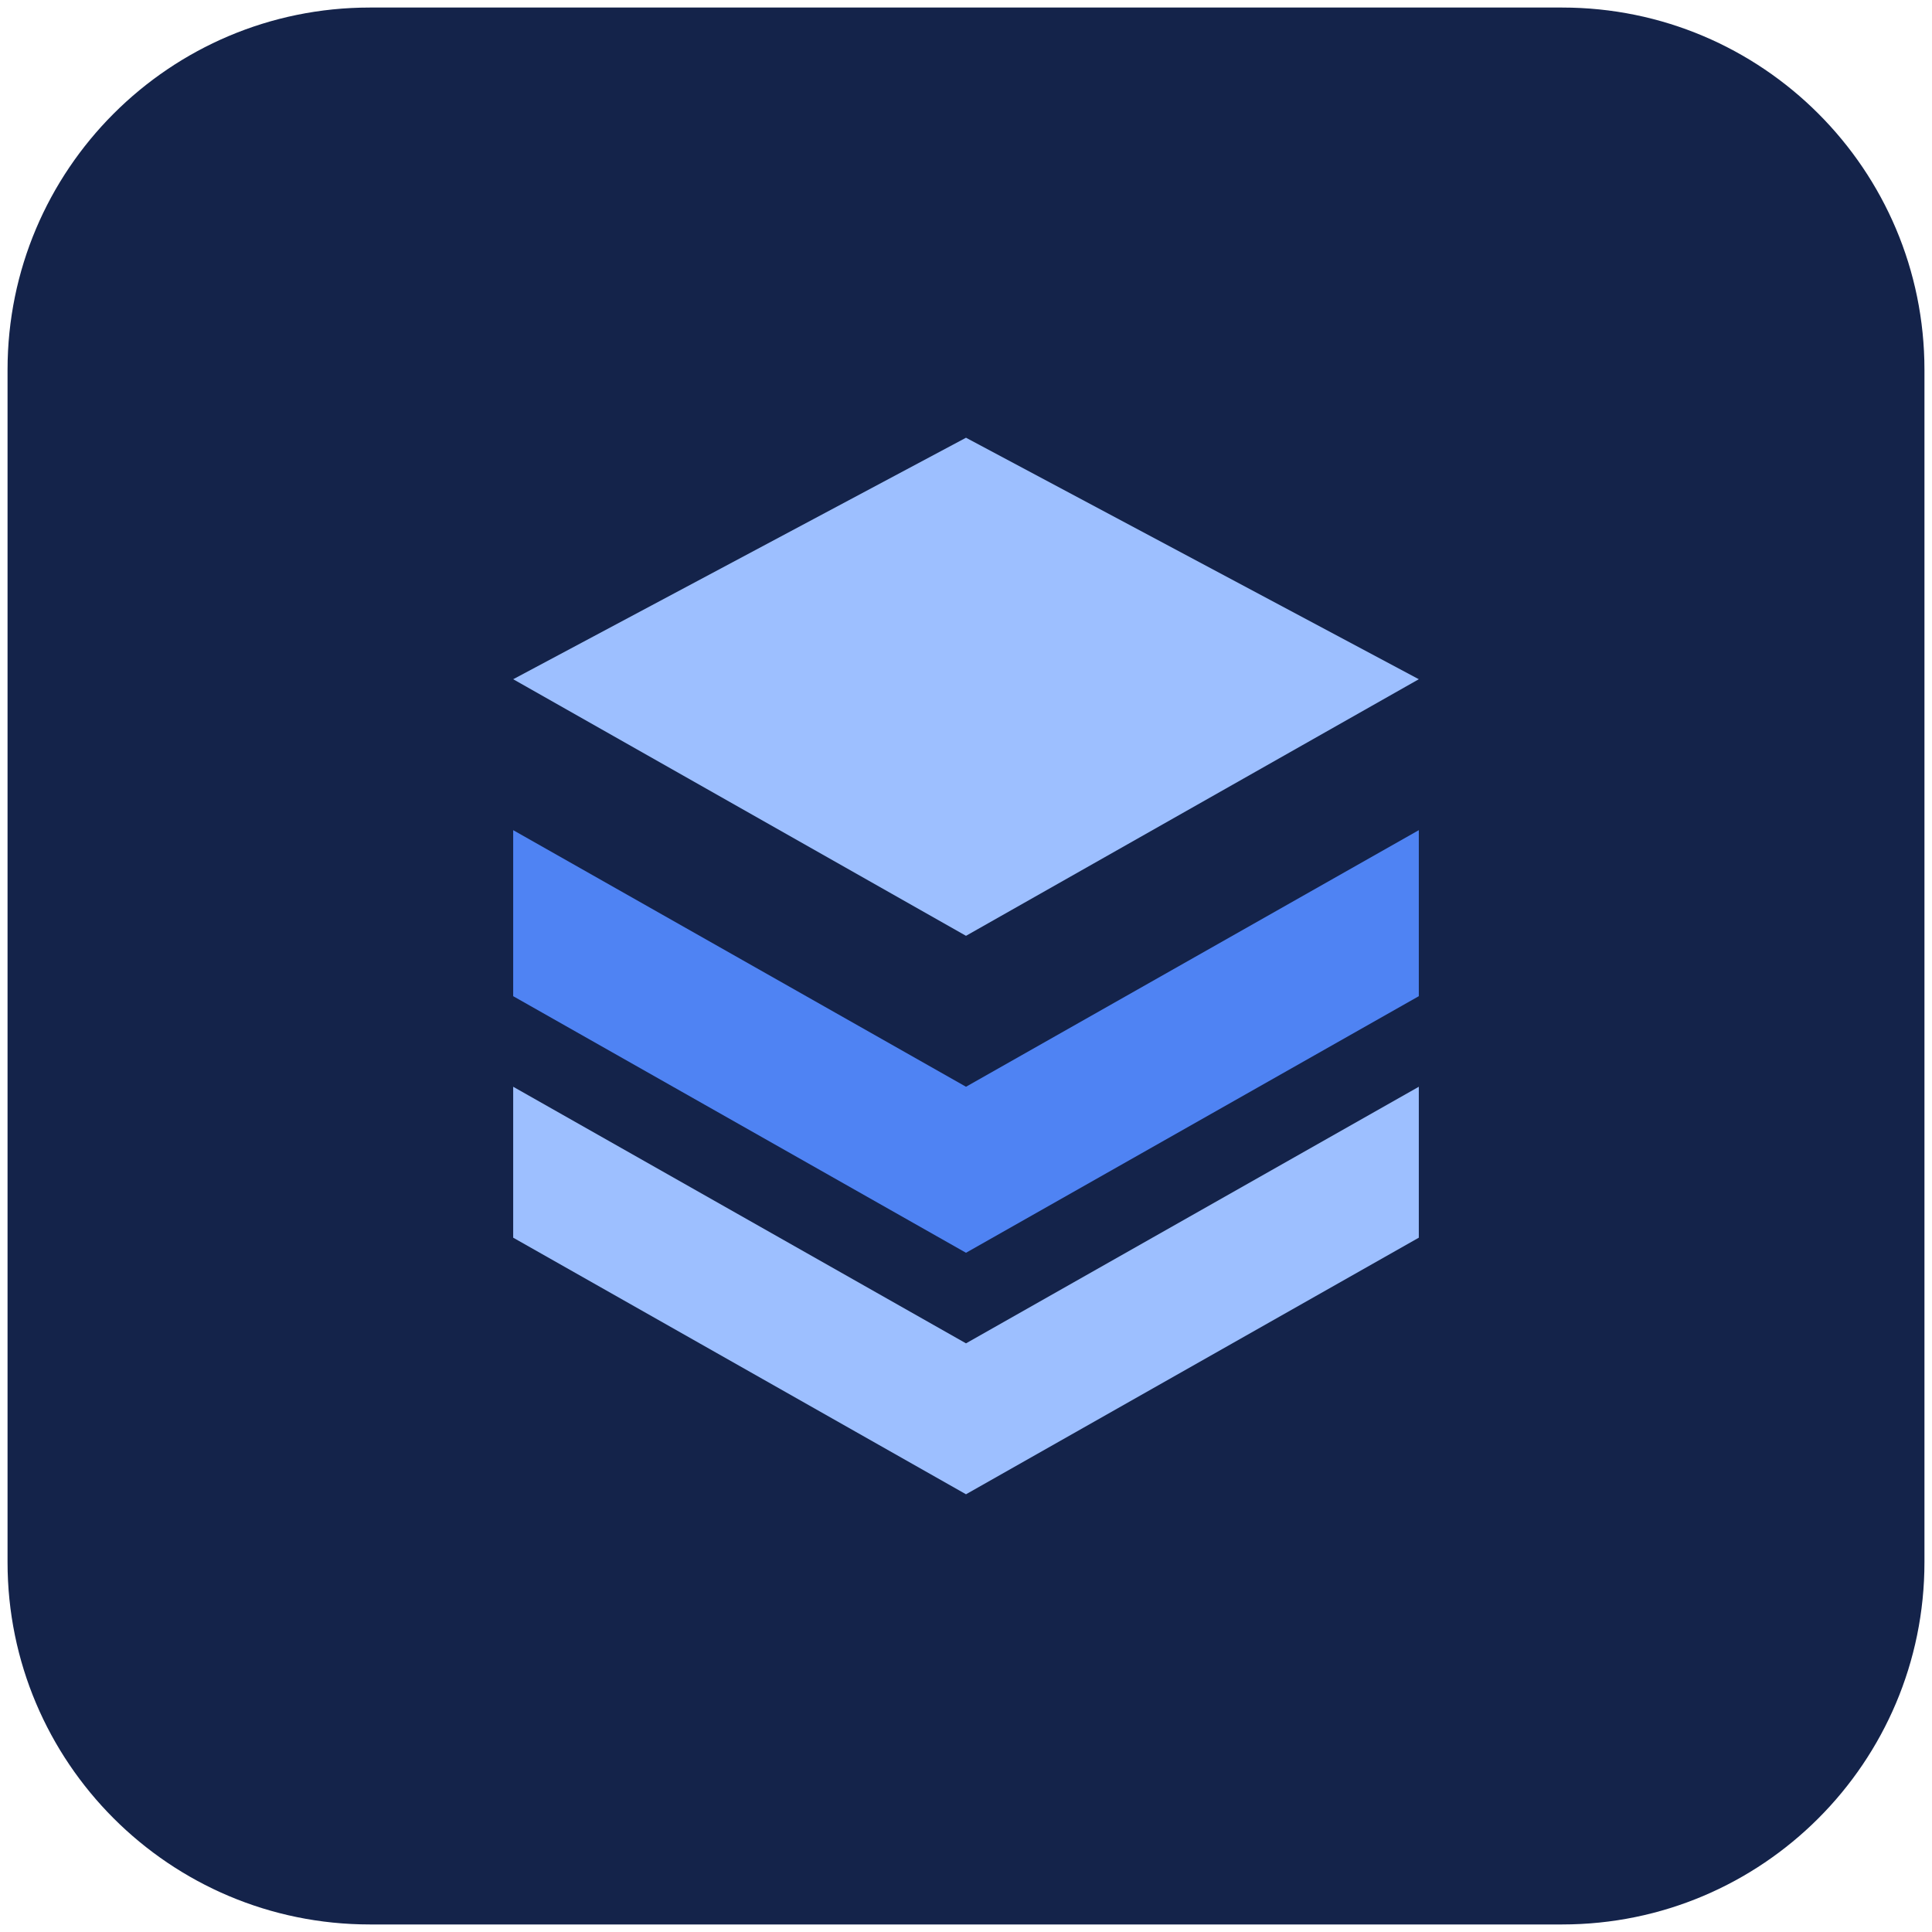
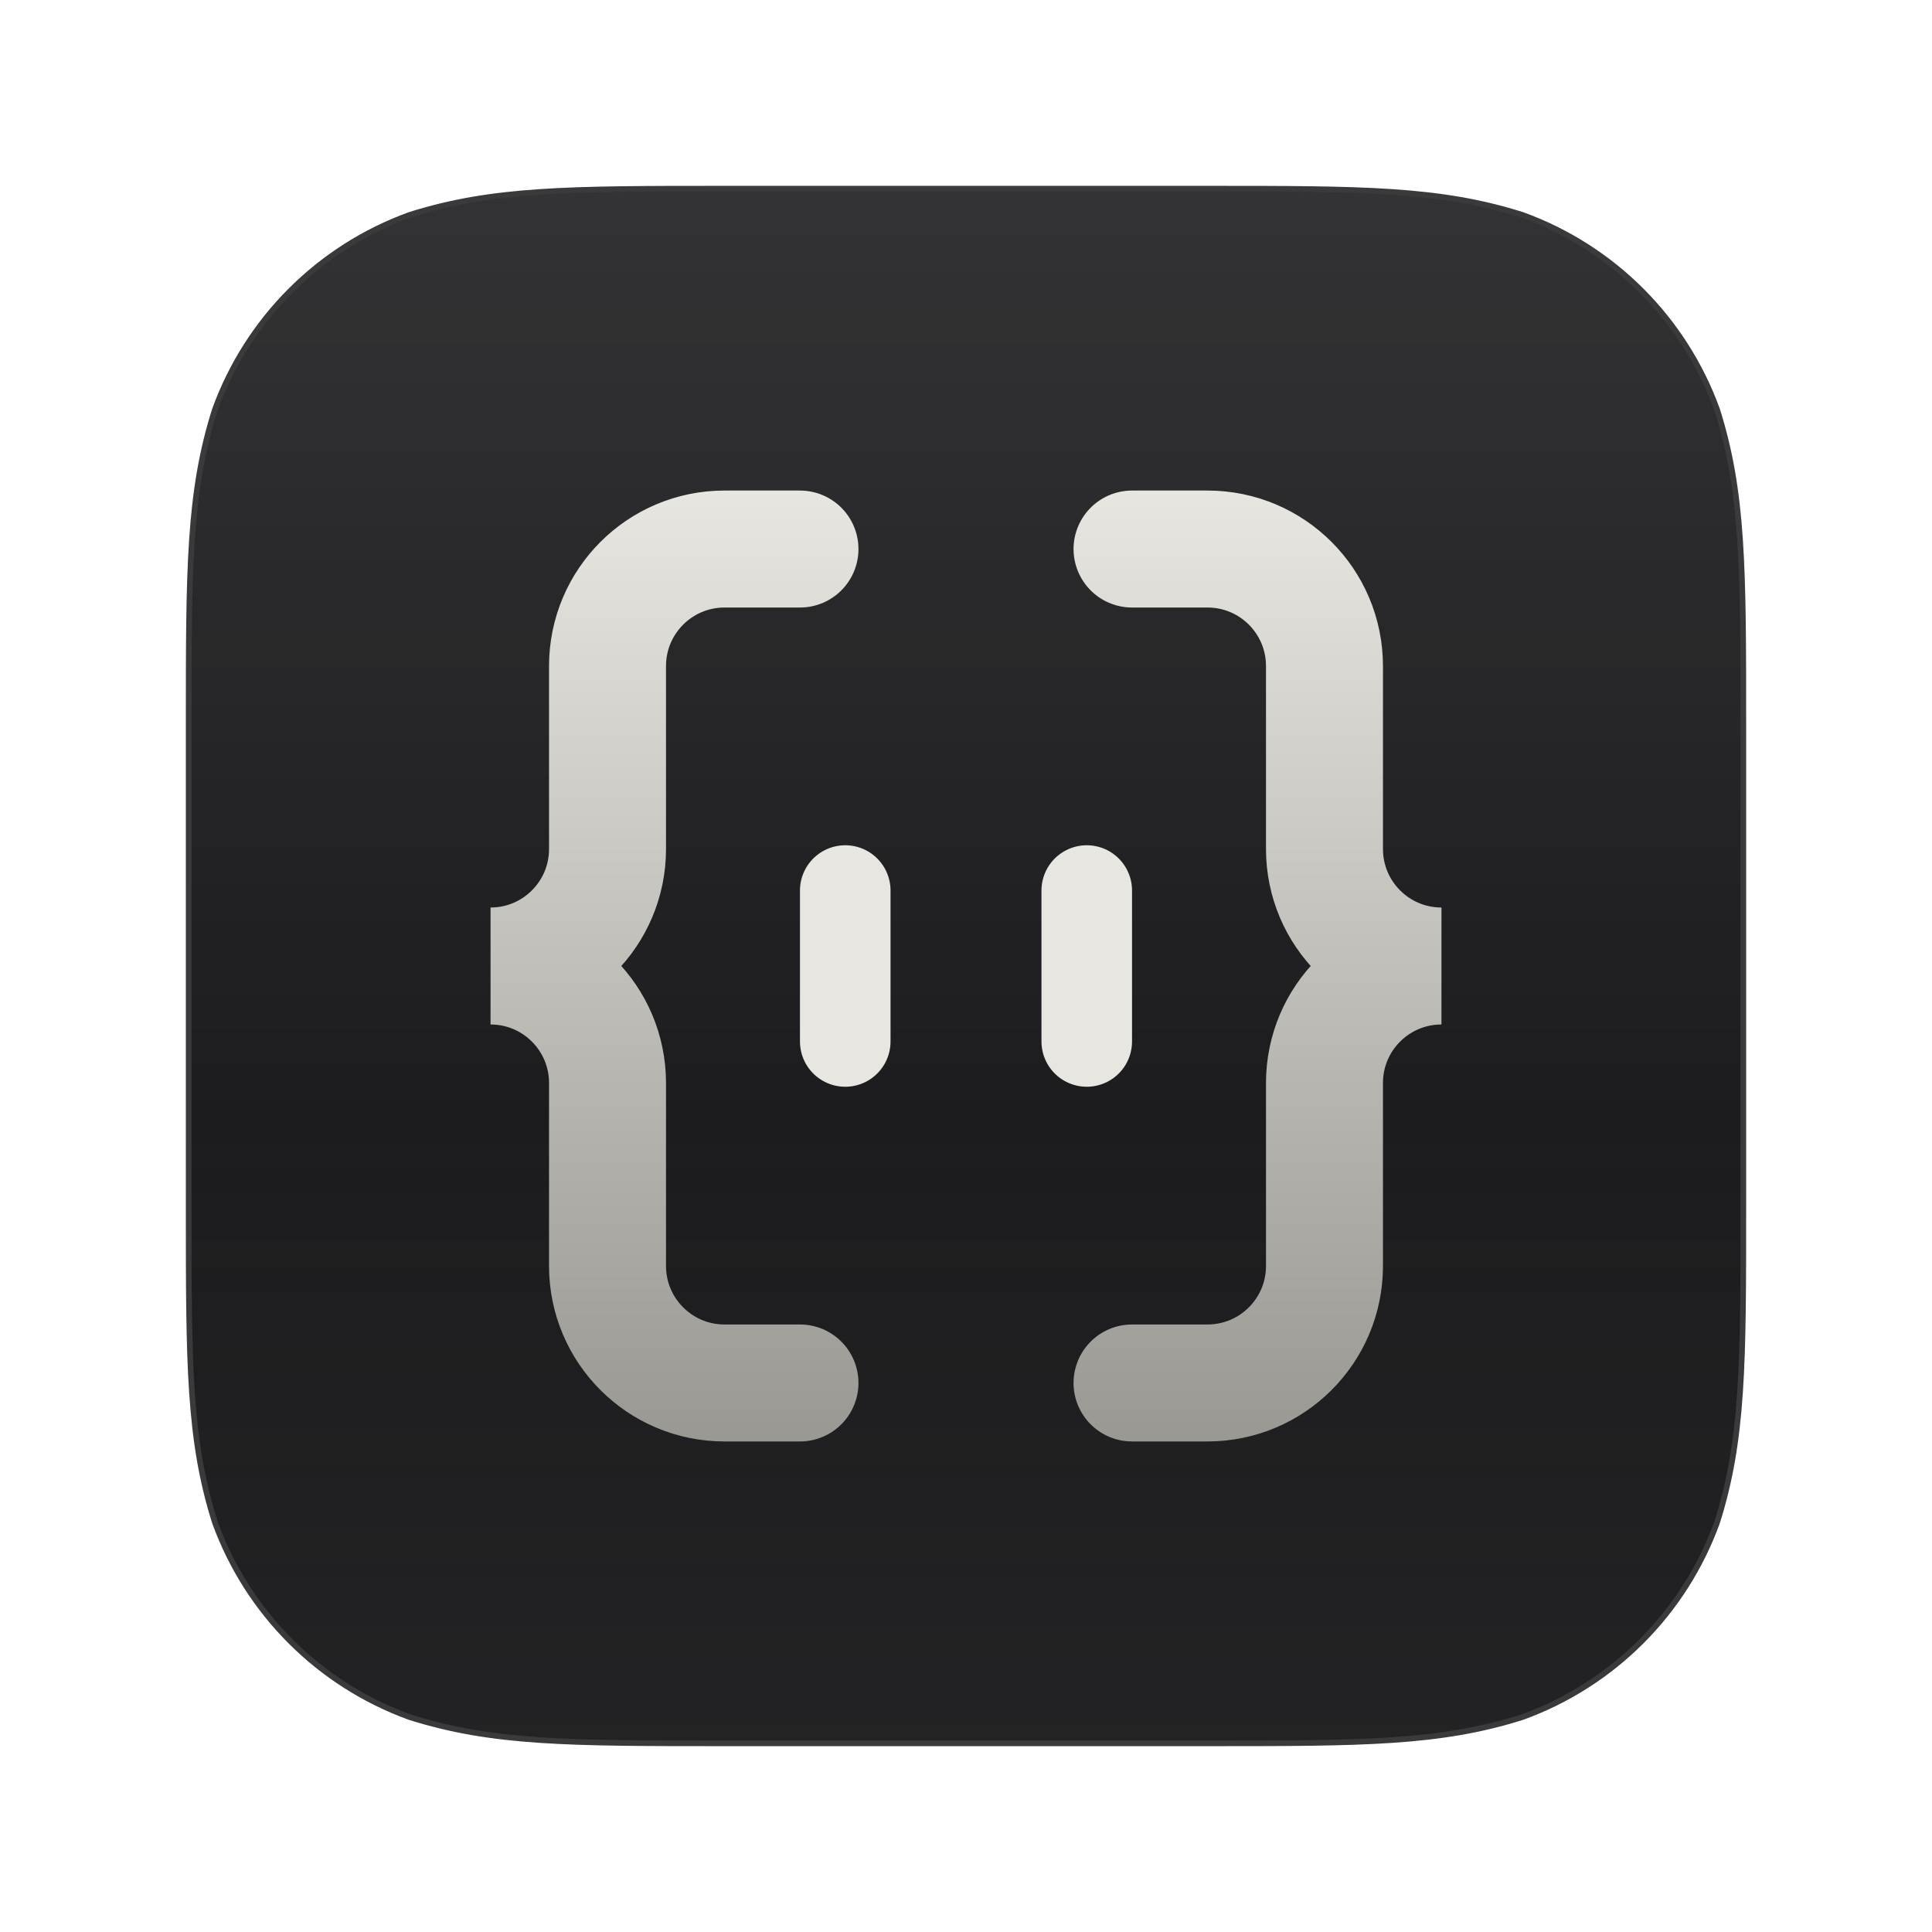
- <svg xmlns="http://www.w3.org/2000/svg" viewBox="0 0 128 128" role="img" aria-labelledby="title">
-   <rect x="0.5" y="0.5" width="127" height="127" rx="24" fill="#14234A" />
-   <path fill="#9DBFFF" d="m34 45 30-16 30 16-30 17-30-17Z" />
-   <path fill="#4F83F3" d="m34 55 30 17 30-17v11L64 83 34 66V55Z" />
-   <path fill="#9DBFFF" d="m34 72 30 17 30-17v10L64 99 34 82V72Z" />
+ <svg xmlns="http://www.w3.org/2000/svg" viewBox="0 0 1024 1024" role="img" aria-label="Oxide">
+   <defs>
+     <linearGradient id="oxide-ink" gradientUnits="userSpaceOnUse" x1="512" y1="260" x2="512" y2="764">
+       <stop offset="0" stop-color="#E8E6E1" />
+       <stop offset="1" stop-color="#9A9892" />
+     </linearGradient>
+     <linearGradient id="oxide-depth" x1="0" y1="0" x2="0" y2="1">
+       <stop offset=".6" stop-color="#3A3A3C" stop-opacity="0" />
+       <stop offset="1" stop-color="#3A3A3C" stop-opacity=".22" />
+     </linearGradient>
+     <linearGradient id="oxide-light" x1="0" y1="0" x2="0" y2="1">
+       <stop offset="0" stop-color="#FFFFFF" stop-opacity=".1" />
+       <stop offset=".6" stop-color="#FFFFFF" stop-opacity="0" />
+     </linearGradient>
+   </defs>
+   <g data-layer="plate">
+     <path fill="#1C1C1E" d="M383.4 100L640.6 100C722.2 100 763 100 806.9 113.9C854.9 131.3 892.7 169.1 910.1 217.1C924 261 924 301.8 924 383.4L924 640.6C924 722.2 924 763 910.1 806.9C892.7 854.9 854.9 892.7 806.9 910.1C763 924 722.2 924 640.6 924L383.4 924C301.8 924 261 924 217.1 910.1C169.1 892.7 131.3 854.9 113.9 806.9C100 763 100 722.2 100 640.6L100 383.4C100 301.8 100 261 113.9 217.1C131.3 169.1 169.1 131.3 217.1 113.9C261 100 301.8 100 383.4 100Z" />
+     <path fill="url(#oxide-depth)" d="M383.4 100L640.6 100C722.2 100 763 100 806.9 113.9C854.9 131.3 892.7 169.1 910.1 217.1C924 261 924 301.8 924 383.4L924 640.6C924 722.2 924 763 910.1 806.9C892.7 854.9 854.9 892.7 806.9 910.1C763 924 722.2 924 640.6 924L383.4 924C301.8 924 261 924 217.1 910.1C169.1 892.7 131.3 854.9 113.9 806.9C100 763 100 722.2 100 640.6L100 383.4C100 301.8 100 261 113.9 217.1C131.3 169.1 169.1 131.3 217.1 113.9C261 100 301.8 100 383.4 100Z" />
+     <path fill="url(#oxide-light)" d="M383.4 100L640.6 100C722.2 100 763 100 806.9 113.9C854.9 131.3 892.7 169.1 910.1 217.1C924 261 924 301.8 924 383.4L924 640.6C924 722.2 924 763 910.1 806.9C892.7 854.9 854.9 892.7 806.9 910.1C763 924 722.2 924 640.6 924L383.4 924C301.8 924 261 924 217.1 910.1C169.1 892.7 131.3 854.9 113.9 806.9C100 763 100 722.2 100 640.6L100 383.4C100 301.8 100 261 113.9 217.1C131.3 169.1 169.1 131.3 217.1 113.9C261 100 301.8 100 383.4 100Z" />
+     <path fill="none" stroke="#3A3A3C" stroke-width="3" d="M383.4 100L640.6 100C722.2 100 763 100 806.9 113.9C854.9 131.3 892.7 169.1 910.1 217.1C924 261 924 301.8 924 383.4L924 640.6C924 722.2 924 763 910.1 806.9C892.7 854.9 854.9 892.7 806.9 910.1C763 924 722.2 924 640.6 924L383.4 924C301.8 924 261 924 217.1 910.1C169.1 892.7 131.3 854.9 113.9 806.9C100 763 100 722.2 100 640.6L100 383.4C100 301.8 100 261 113.9 217.1C131.3 169.1 169.1 131.3 217.1 113.9C261 100 301.8 100 383.4 100Z" />
+   </g>
+   <g data-layer="glyph">
+     <g fill="none" stroke-linecap="round">
+       <g stroke="url(#oxide-ink)" stroke-width="62">
+         <path d="M424 291H384A62 62 0 0 0 322 353V450A62 62 0 0 1 260 512A62 62 0 0 1 322 574V671A62 62 0 0 0 384 733H424" />
+         <path d="M600 291H640A62 62 0 0 1 702 353V450A62 62 0 0 0 764 512A62 62 0 0 0 702 574V671A62 62 0 0 1 640 733H600" />
+       </g>
+       <g stroke="#E8E6E1" stroke-width="48">
+         <path d="M448 472V552" />
+         <path d="M576 472V552" />
+       </g>
+     </g>
+   </g>
</svg>
